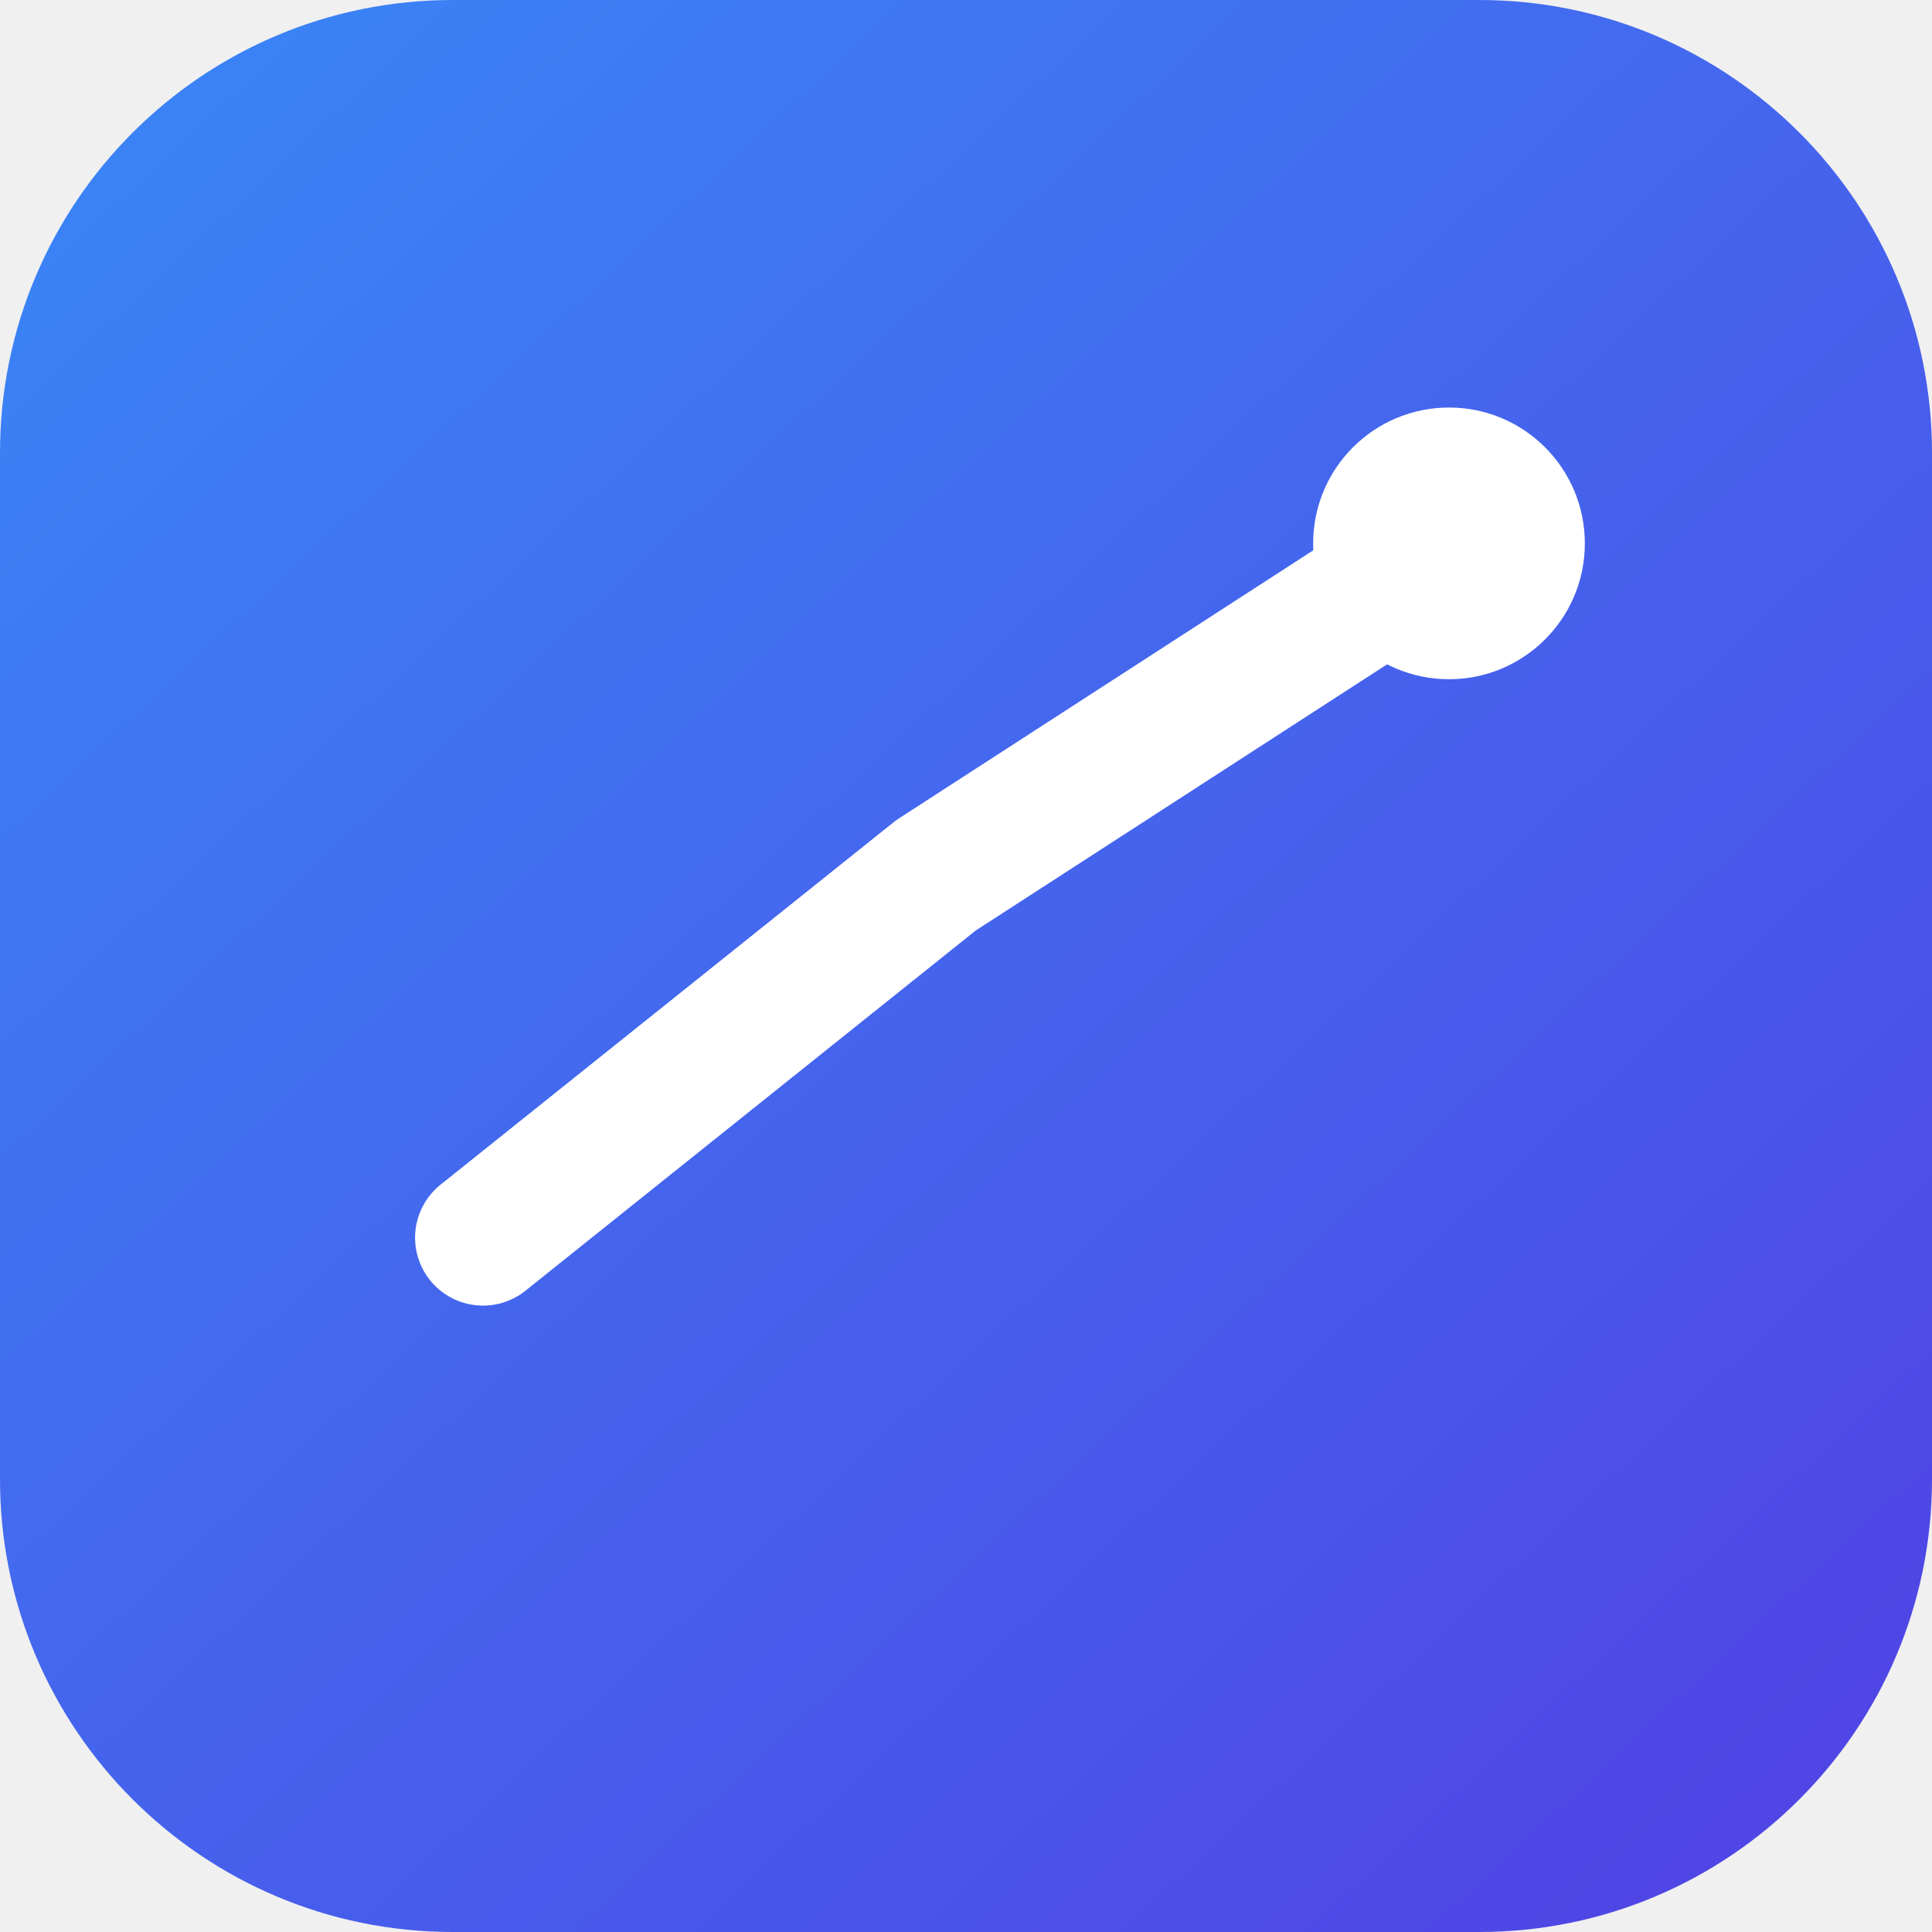
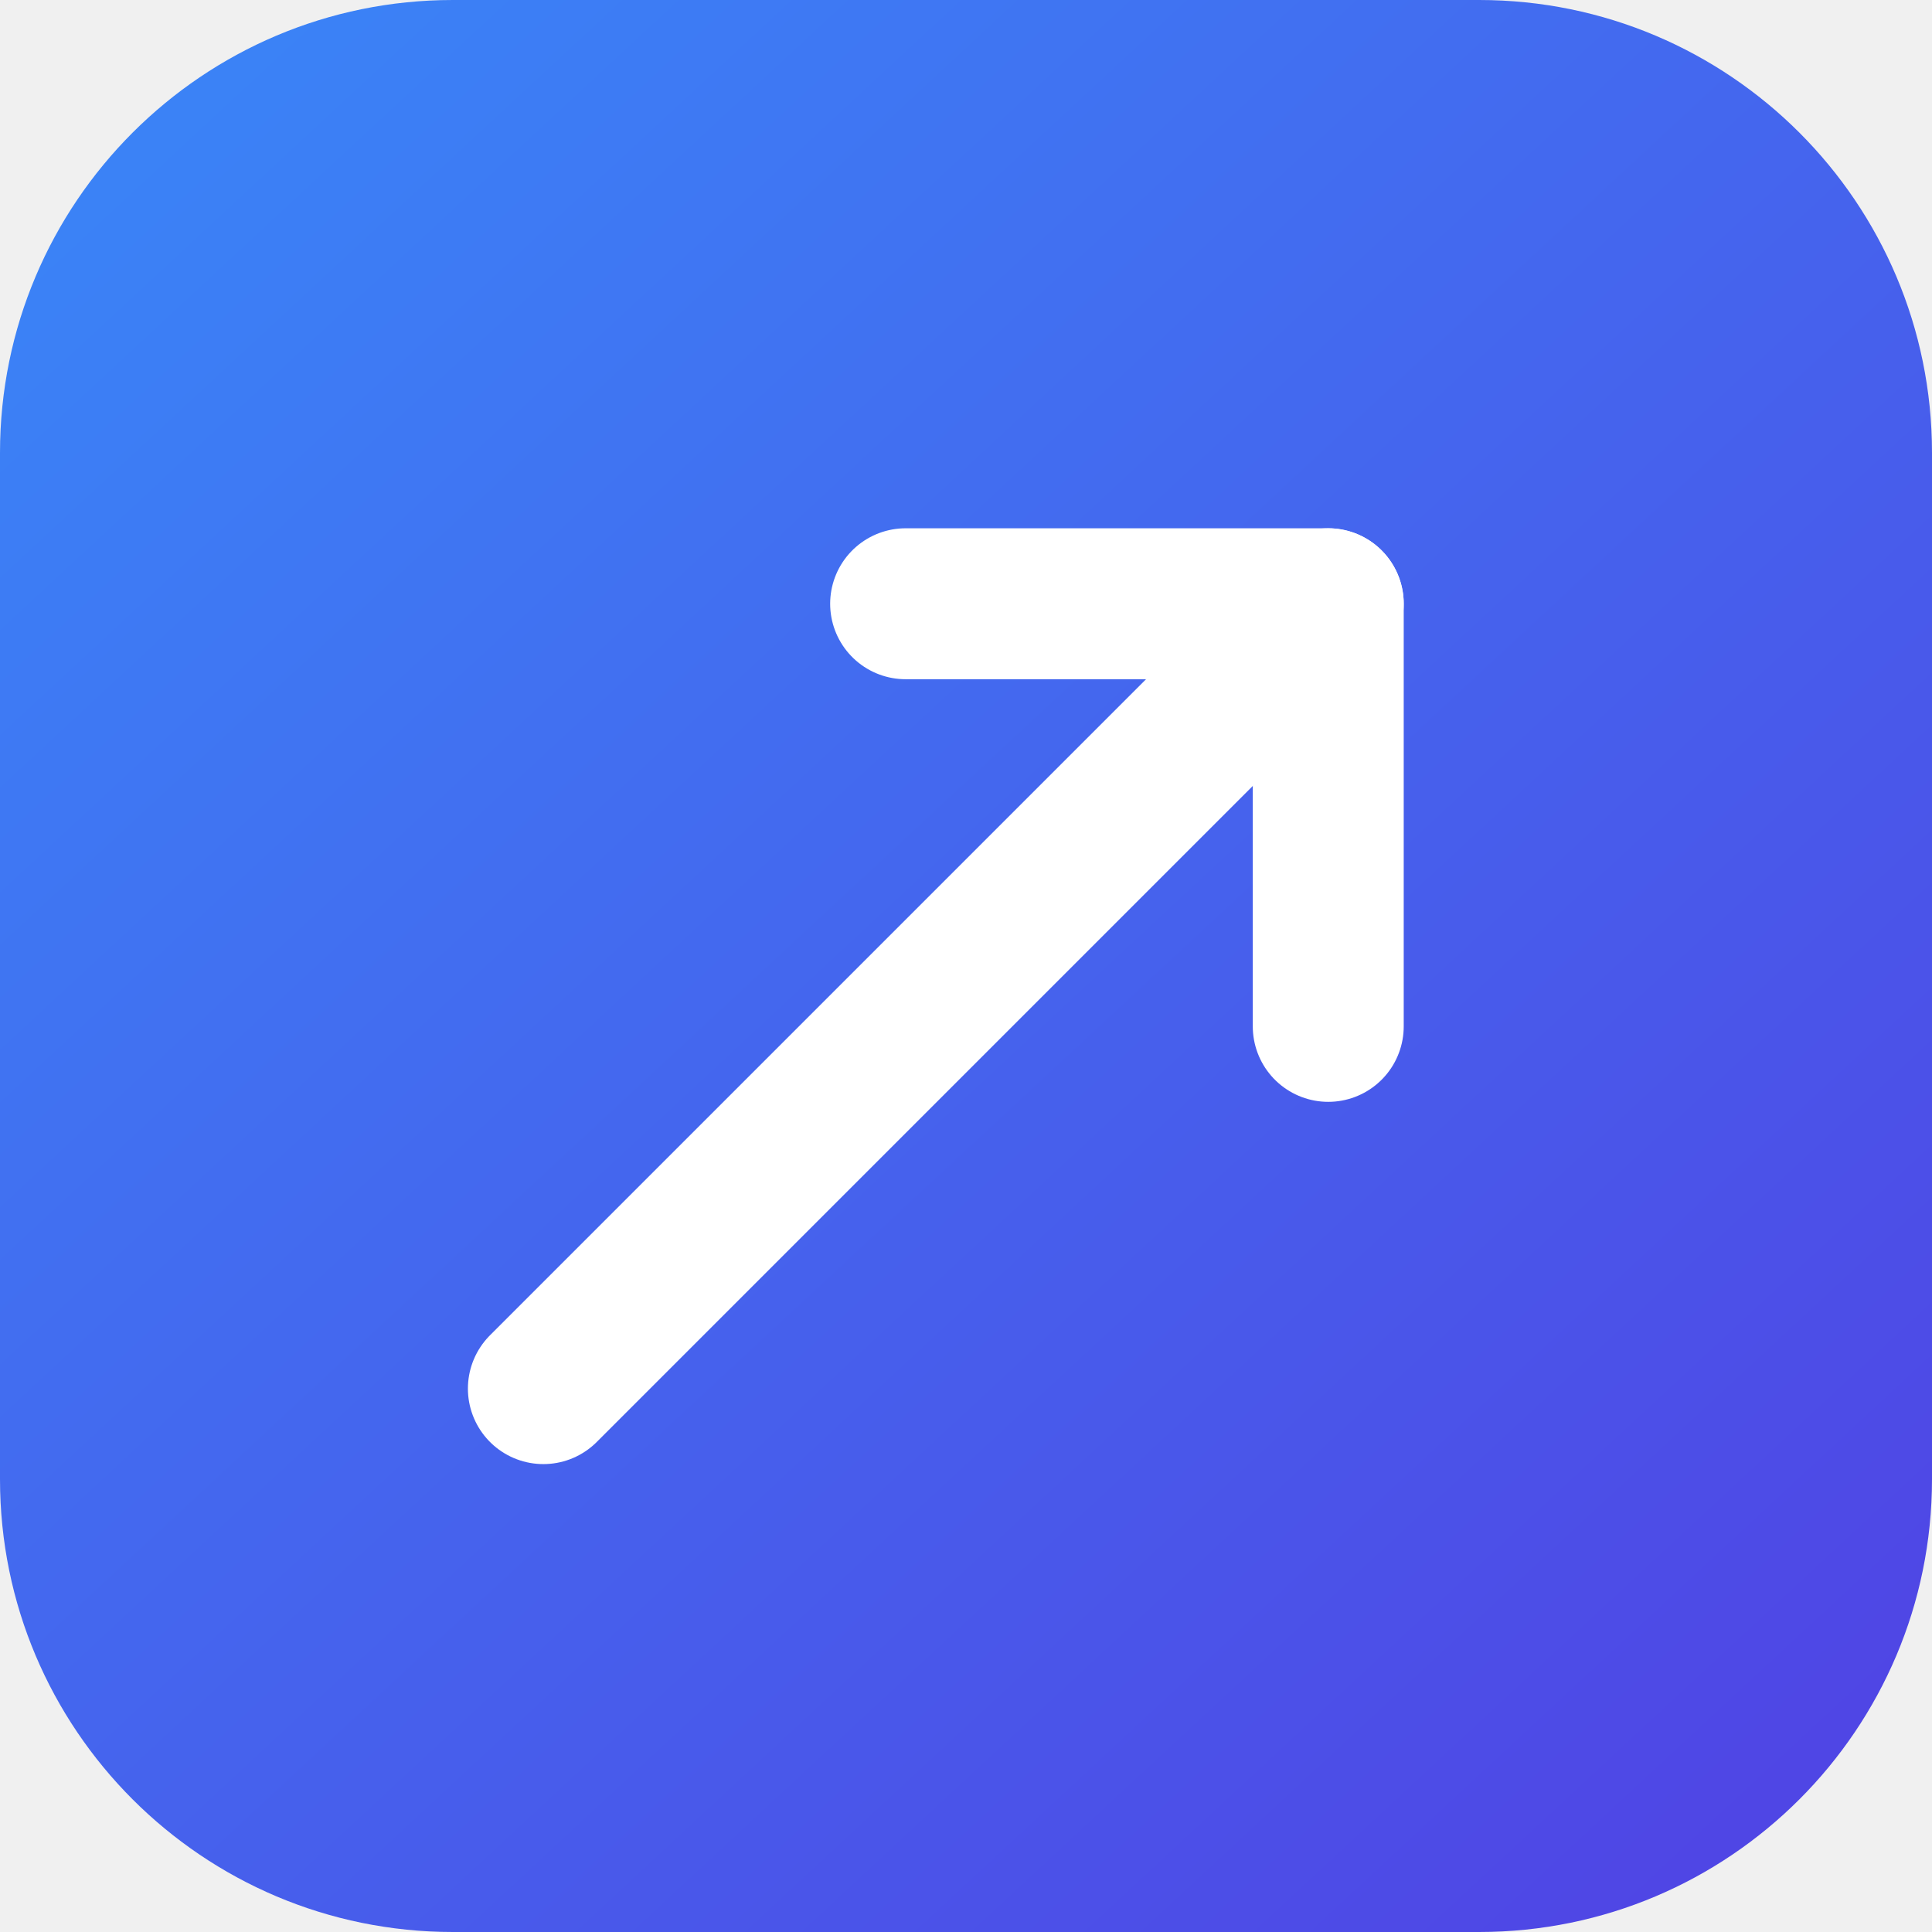
<svg xmlns="http://www.w3.org/2000/svg" width="64" height="64" viewBox="0 0 64 64" fill="none">
  <defs>
    <linearGradient id="tile" x1="6" y1="4" x2="58" y2="60" gradientUnits="userSpaceOnUse">
      <stop stop-color="#3b82f6" />
      <stop offset="1" stop-color="#4f46e5" />
    </linearGradient>
  </defs>
  <rect width="64" height="64" rx="15" fill="url(#tile)" />
-   <path d="M16 41 L31 29 L48 18" stroke="#ffffff" stroke-width="4.5" stroke-linecap="round" stroke-linejoin="round" />
-   <circle cx="48" cy="18" r="4.5" fill="#ffffff" />
+   <g stroke="#ffffff" stroke-width="5" stroke-linecap="round" stroke-linejoin="round">
+     <path d="M18 46 L44 20" />
+     <path d="M30 20 L44 20 L44 34" />
+   </g>
</svg>
